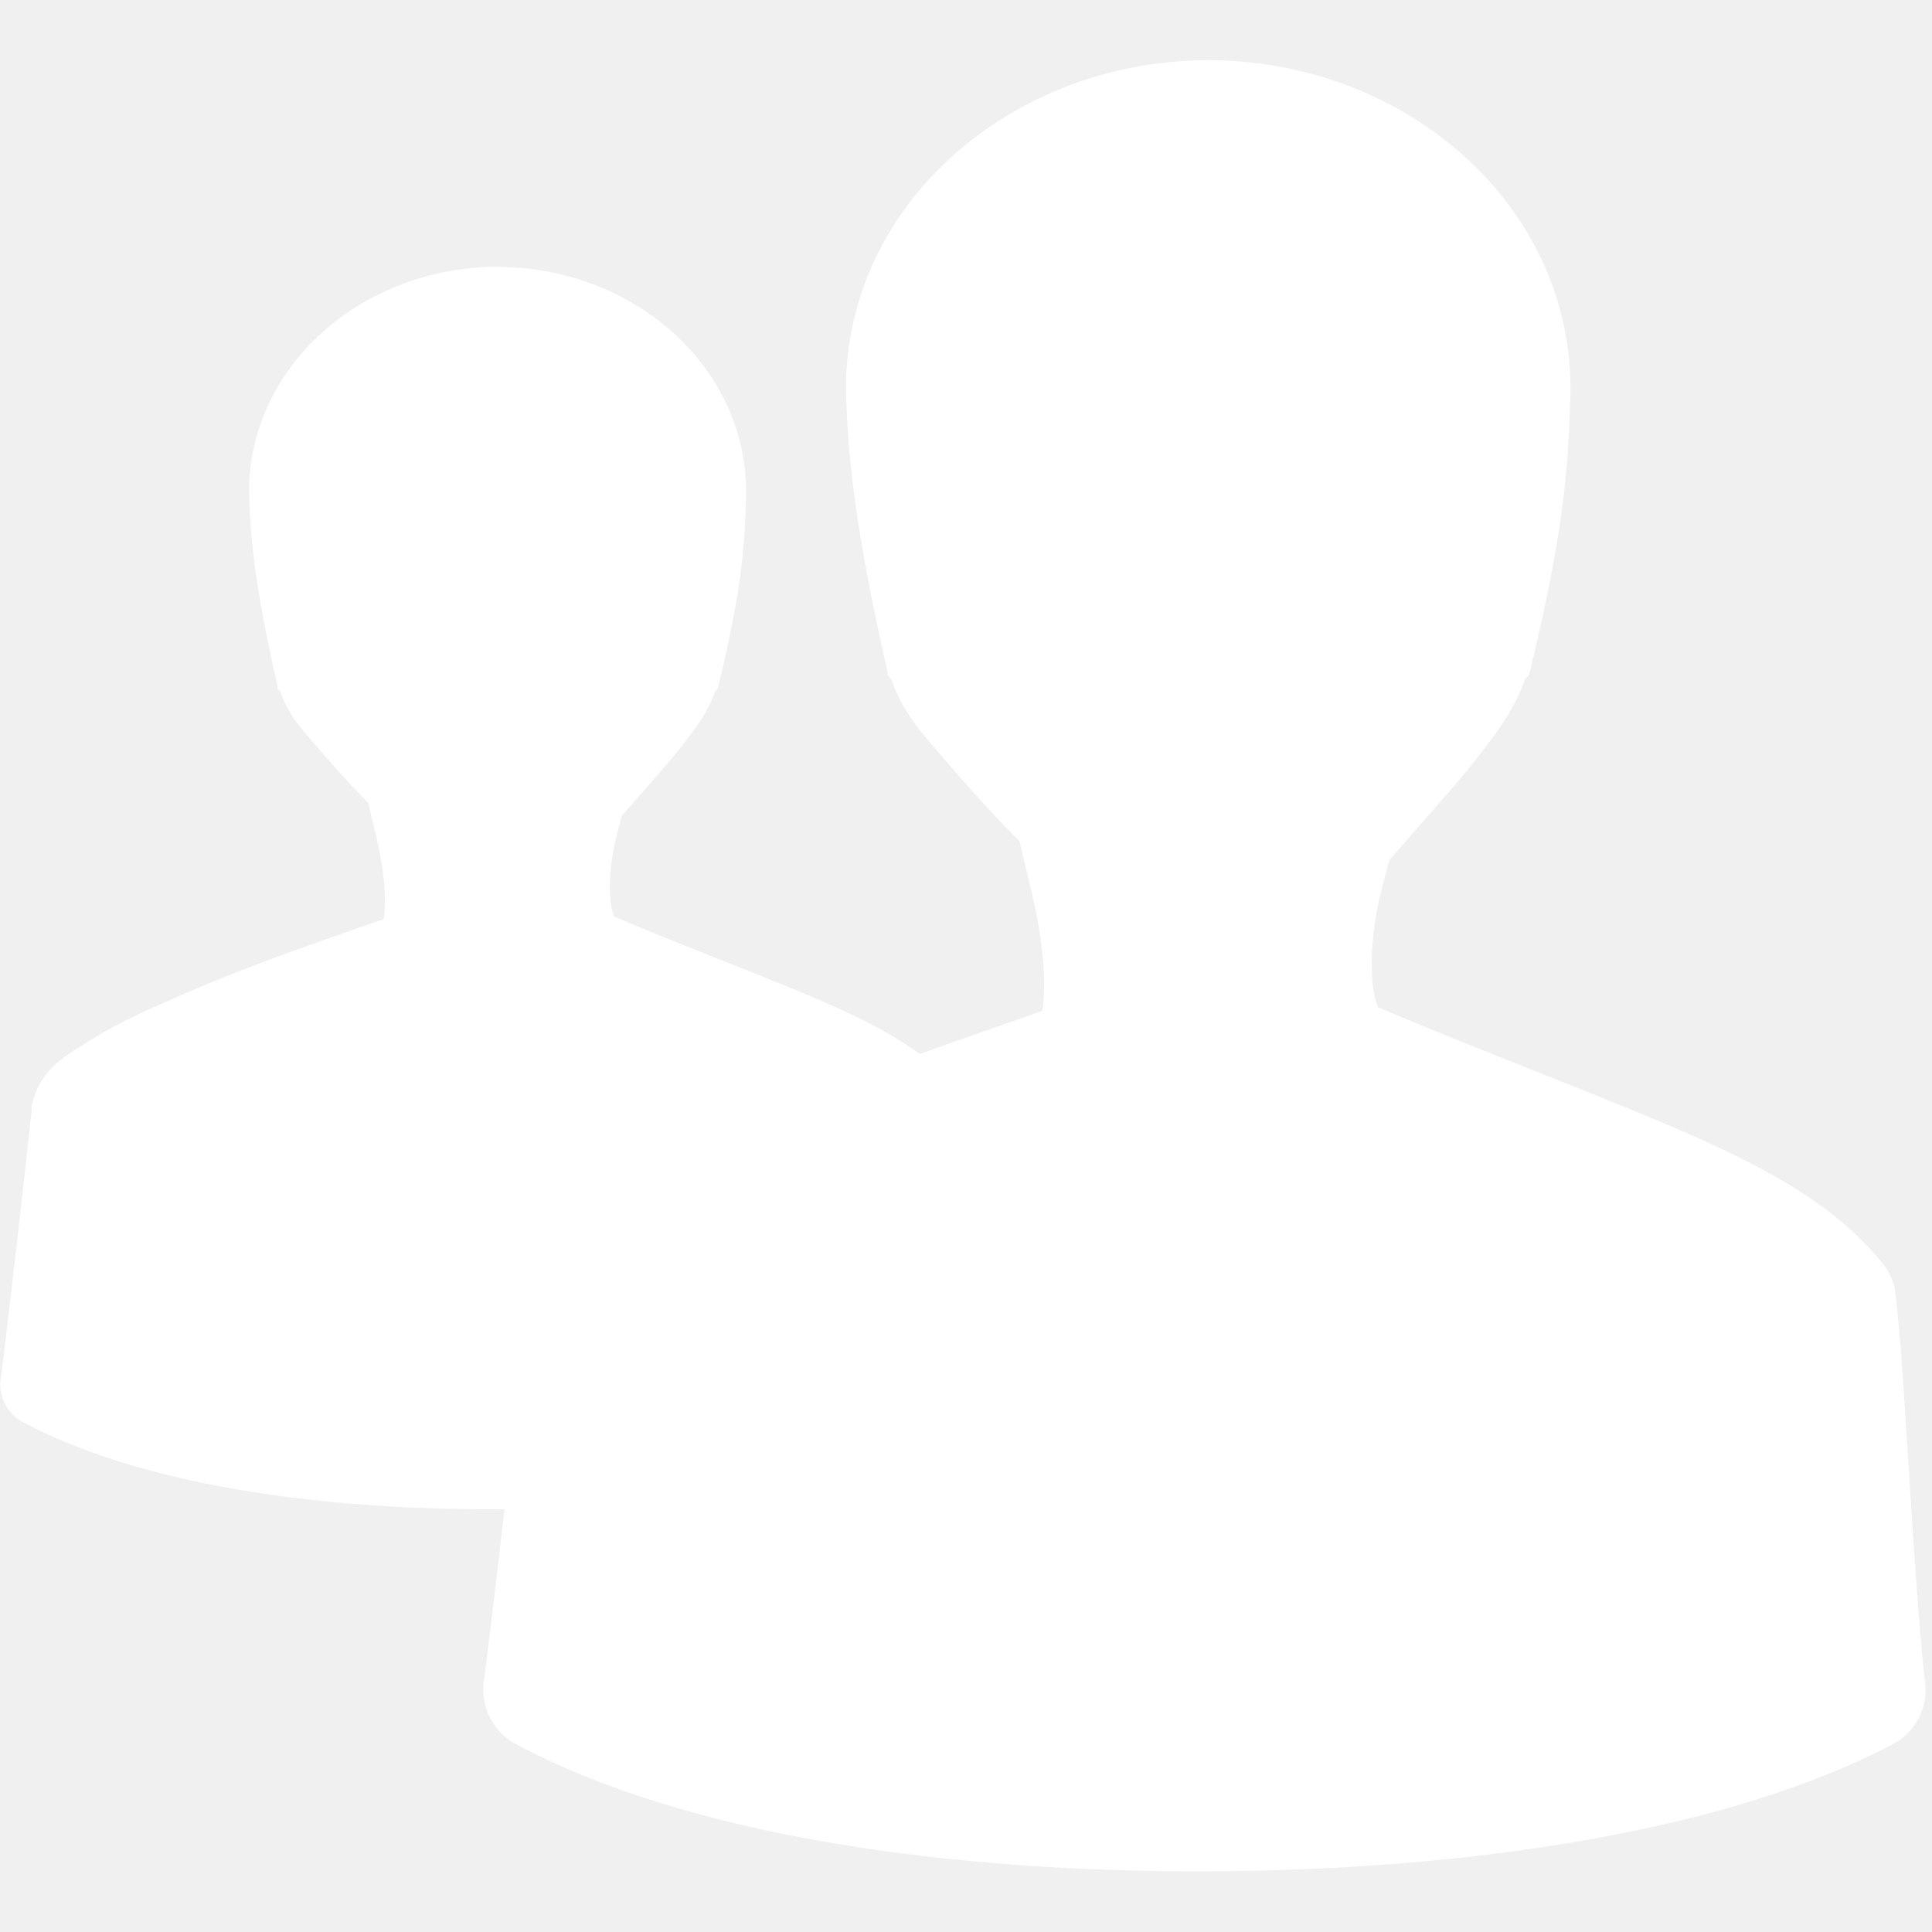
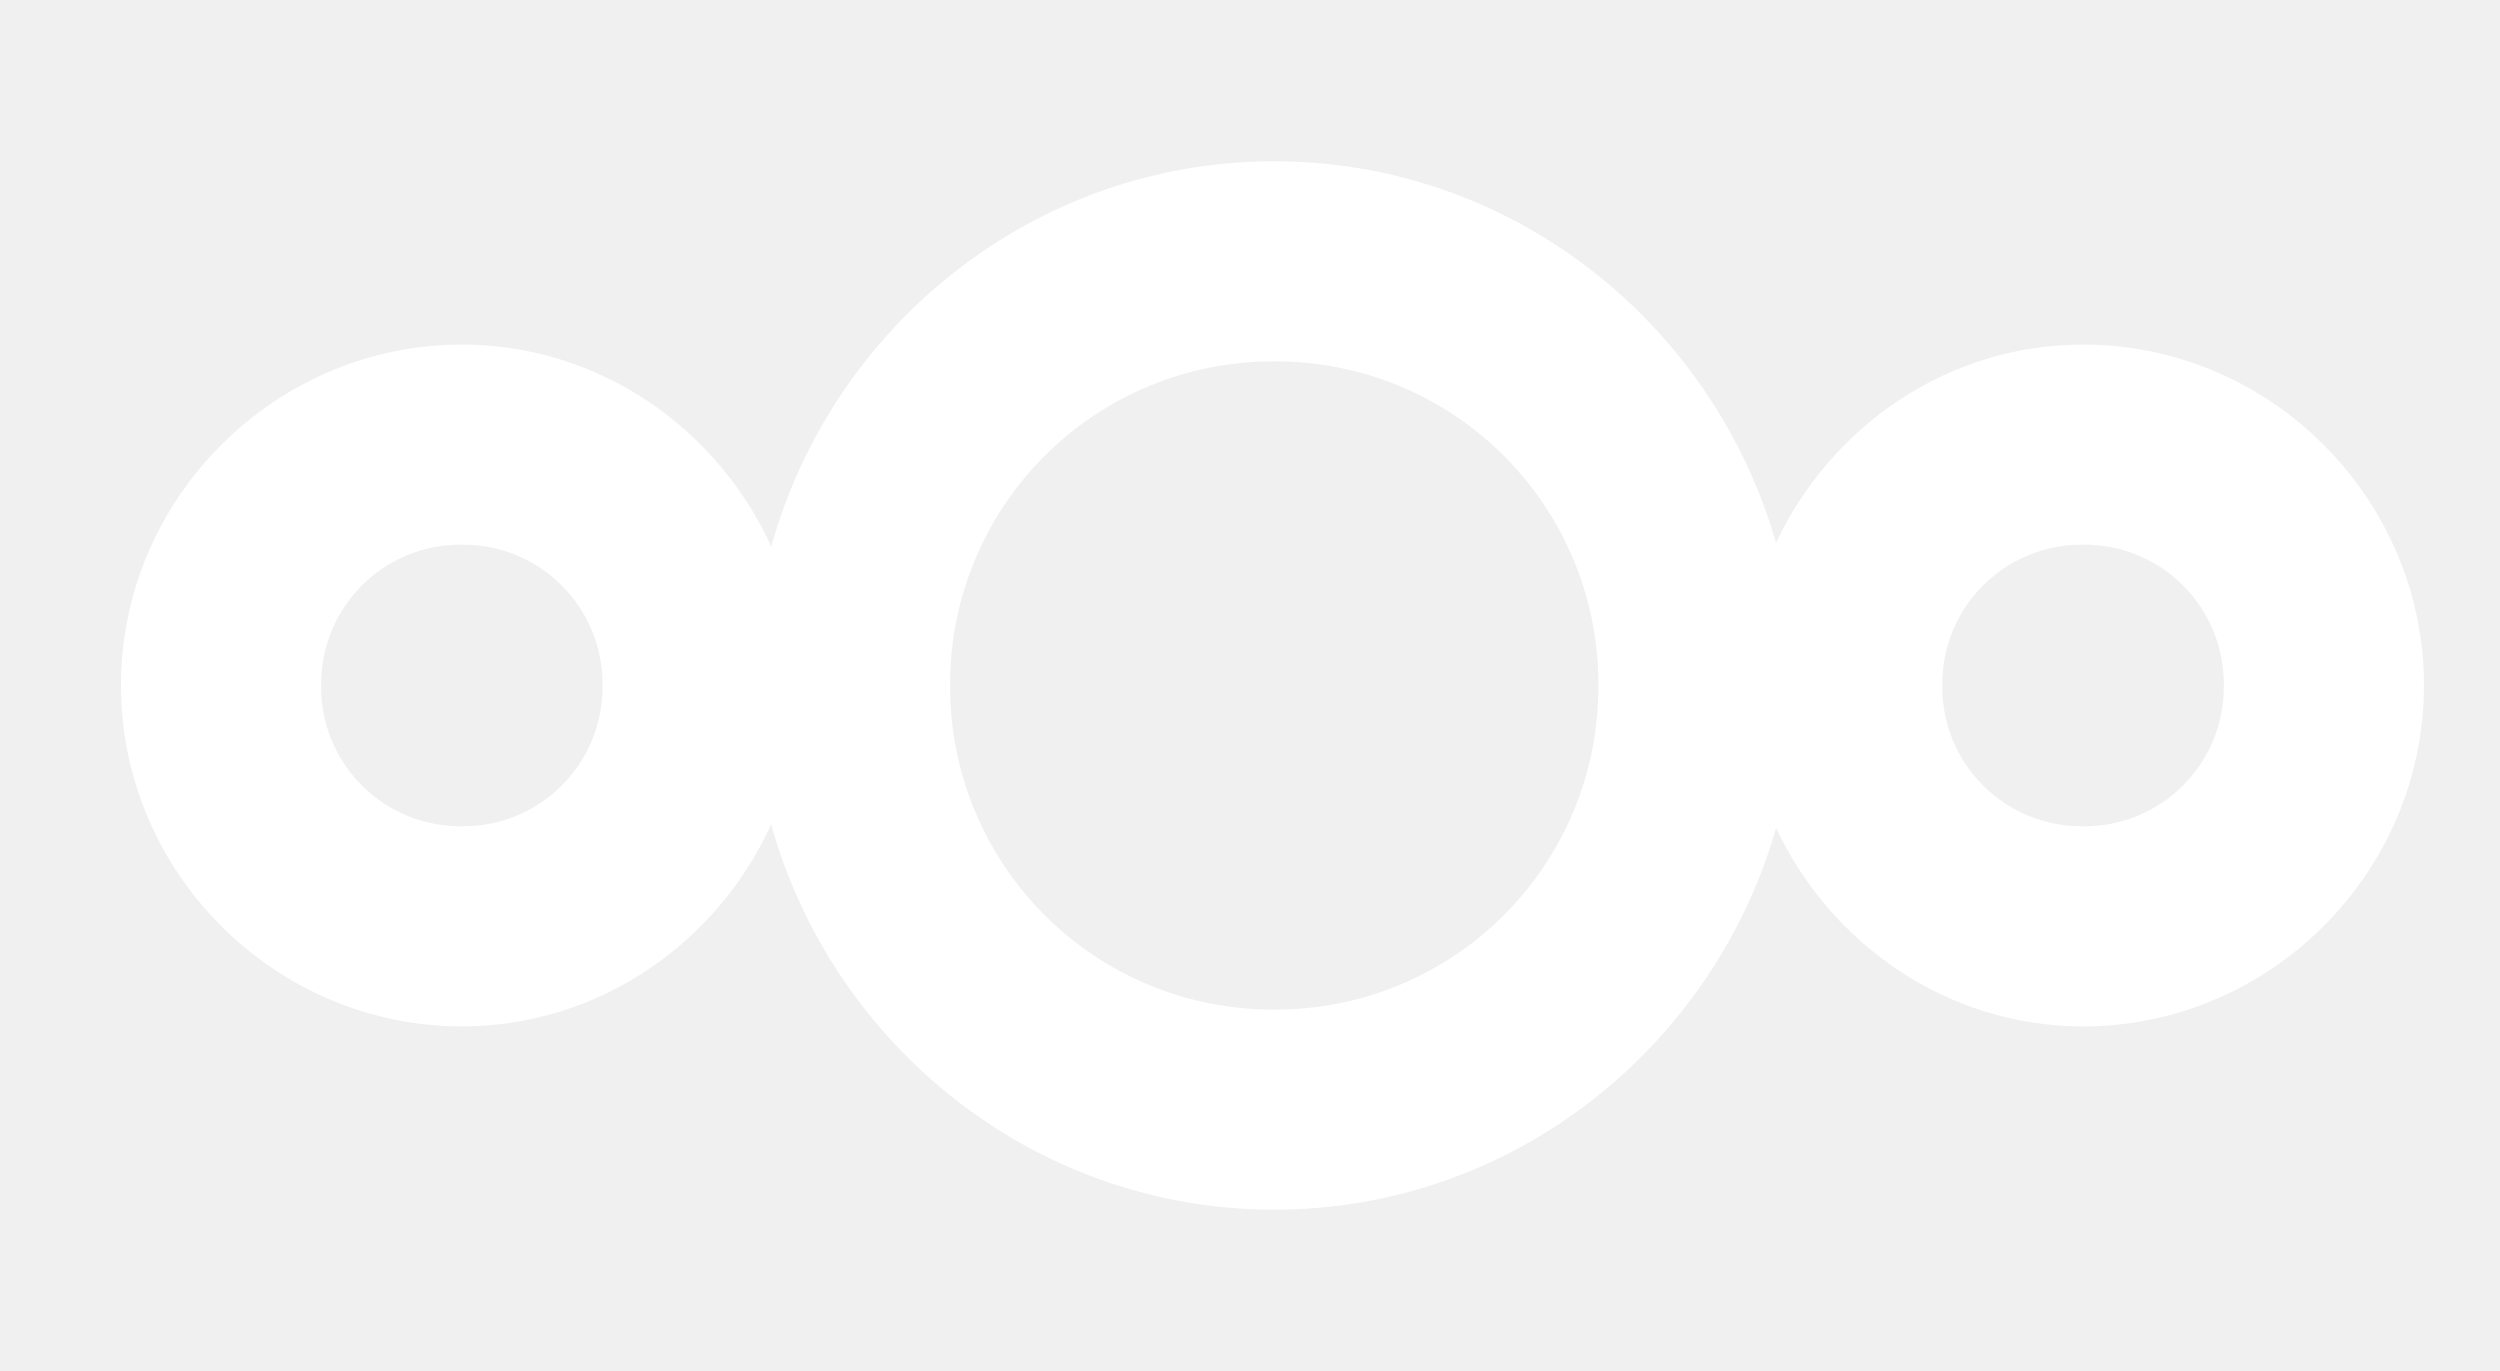
- <svg xmlns="http://www.w3.org/2000/svg" height="32" width="32" version="1.1" viewBox="0 0 32 32">
-   <path style="block-progression:tb;color:#000000;text-transform:none;text-indent:0" d="m8.24 4.42c-2.227 0-4.115 1.628-4.115 3.73 0.016 0.664 0.075 1.483 0.472 3.215v0.043l0.043 0.043c0.127 0.364 0.312 0.573 0.557 0.857 0.245 0.284 0.537 0.619 0.814 0.9 0.033 0.033 0.054 0.053 0.086 0.086 0.055 0.24 0.122 0.497 0.171 0.729 0.132 0.615 0.119 1.051 0.086 1.2-0.957 0.336-2.147 0.736-3.215 1.2-0.6 0.261-1.142 0.493-1.586 0.772-0.444 0.278-0.885 0.488-1.029 1.115-0.002 0.029-0.002 0.057 0 0.086-0.14 1.287-0.352 3.181-0.514 4.458-0.035 0.269 0.107 0.553 0.343 0.686 1.939 1.048 4.918 1.469 7.888 1.458 2.97-0.012 5.925-0.458 7.802-1.458 0.236-0.133 0.378-0.417 0.343-0.686-0.052-0.399-0.115-1.3-0.171-2.186-0.056-0.886-0.105-1.758-0.171-2.272-0.023-0.127-0.084-0.248-0.171-0.343-0.596-0.712-1.487-1.147-2.529-1.586-0.951-0.401-2.066-0.816-3.172-1.286-0.062-0.138-0.123-0.539 0-1.157 0.033-0.166 0.085-0.344 0.129-0.514 0.104-0.116 0.185-0.212 0.3-0.343 0.246-0.28 0.509-0.574 0.729-0.857 0.219-0.283 0.399-0.526 0.514-0.857l0.043-0.043c0.448-1.808 0.448-2.563 0.472-3.215v-0.043c0-2.101-1.889-3.73-4.115-3.73zm11.772-3.422c-3.246 0-6 2.374-6 5.437 0.023 0.968 0.11 2.162 0.687 4.687v0.062l0.062 0.062c0.185 0.531 0.455 0.835 0.812 1.25 0.357 0.415 0.783 0.903 1.188 1.312 0.048 0.048 0.078 0.078 0.125 0.125 0.08 0.349 0.178 0.725 0.25 1.062 0.193 0.897 0.173 1.533 0.125 1.75-1.395 0.49-3.13 1.073-4.687 1.75-0.874 0.38-1.665 0.719-2.312 1.125-0.647 0.406-1.291 0.712-1.5 1.625-0.003 0.042-0.003 0.083 0 0.125-0.204 1.877-0.514 4.637-0.75 6.5-0.051 0.392 0.156 0.806 0.5 1 2.827 1.527 7.17 2.142 11.5 2.125 4.329-0.017 8.638-0.668 11.375-2.125 0.344-0.194 0.551-0.608 0.5-1-0.075-0.582-0.168-1.895-0.25-3.188-0.082-1.292-0.153-2.563-0.25-3.312-0.034-0.186-0.122-0.361-0.25-0.5-0.869-1.038-2.168-1.673-3.688-2.312-1.387-0.584-3.013-1.19-4.625-1.875-0.09-0.201-0.18-0.786 0-1.688 0.048-0.242 0.124-0.501 0.188-0.75 0.152-0.17 0.27-0.308 0.438-0.5 0.358-0.409 0.743-0.837 1.062-1.25 0.32-0.413 0.581-0.767 0.75-1.25l0.062-0.062c0.653-2.637 0.654-3.737 0.688-4.687v-0.062c0-3.063-2.754-5.437-6-5.437z" fill="#FFF" />
+ <svg xmlns="http://www.w3.org/2000/svg" height="34" width="62" viewBox="0 0 62 34">
+   <path style="text-decoration-color:#000;isolation:auto;mix-blend-mode:normal;block-progression:tb;text-decoration-line:none;text-indent:0;text-transform:none;text-decoration-style:solid" fill="#fff" d="M31.6 4c-5.95 0-10.947 4.075-12.473 9.555-1.333-2.93-4.266-5.01-7.674-5.01C6.815 8.546 3 12.36 3 17c0 4.64 3.814 8.453 8.453 8.454 3.41 0 6.34-2.08 7.672-5.01C20.65 25.923 25.65 30 31.6 30c5.918 0 10.89-4.03 12.448-9.465 1.354 2.878 4.242 4.918 7.61 4.92 4.64 0 8.456-3.816 8.456-8.456s-3.816-8.455-8.455-8.454c-3.37 0-6.26 2.04-7.614 4.918C42.486 8.03 37.518 4 31.6 4zm0 4.962A8 8 0 0 1 39.64 17a8 8 0 0 1-8.04 8.038 8 8 0 0 1-8.037-8.04A8 8 0 0 1 31.6 8.963zm-20.147 4.546a3.454 3.454 0 0 1 3.49 3.49 3.455 3.455 0 0 1-3.49 3.494A3.455 3.455 0 0 1 7.963 17a3.454 3.454 0 0 1 3.49-3.492zm40.205 0a3.455 3.455 0 0 1 3.493 3.49 3.455 3.455 0 0 1-3.492 3.494A3.455 3.455 0 0 1 48.168 17a3.454 3.454 0 0 1 3.49-3.492z" color="#000" white-space="normal" />
</svg>
